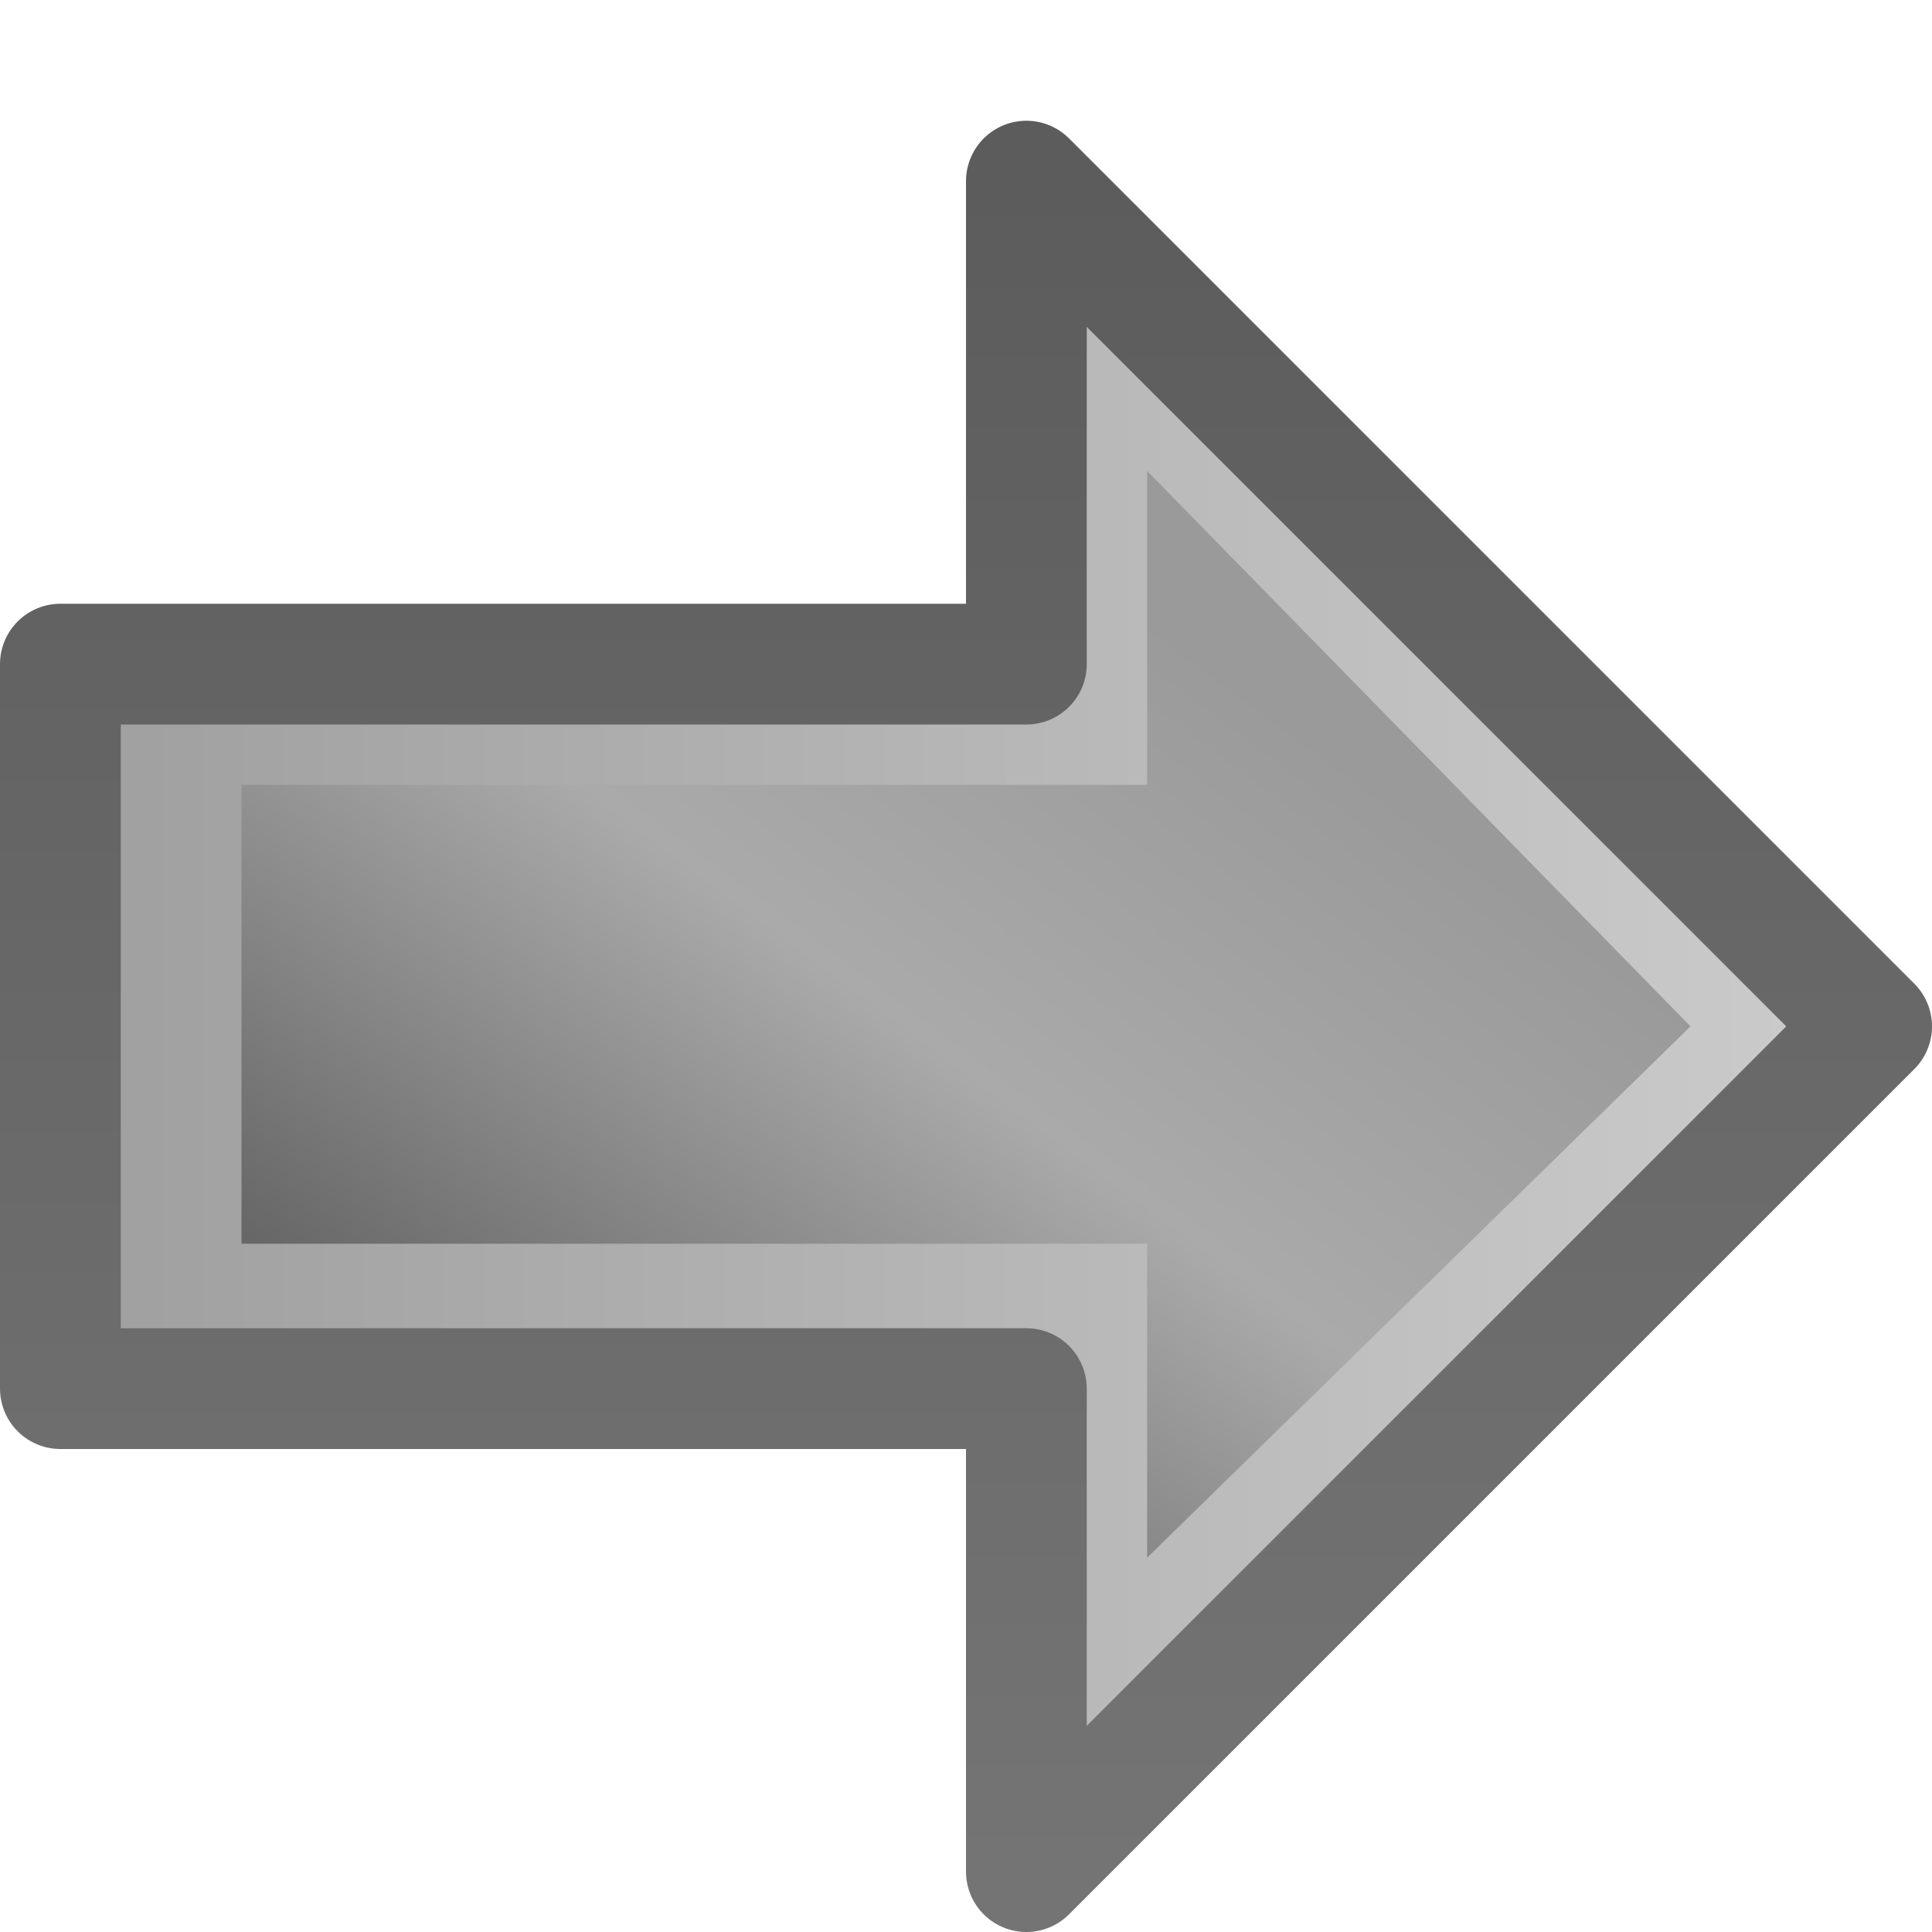
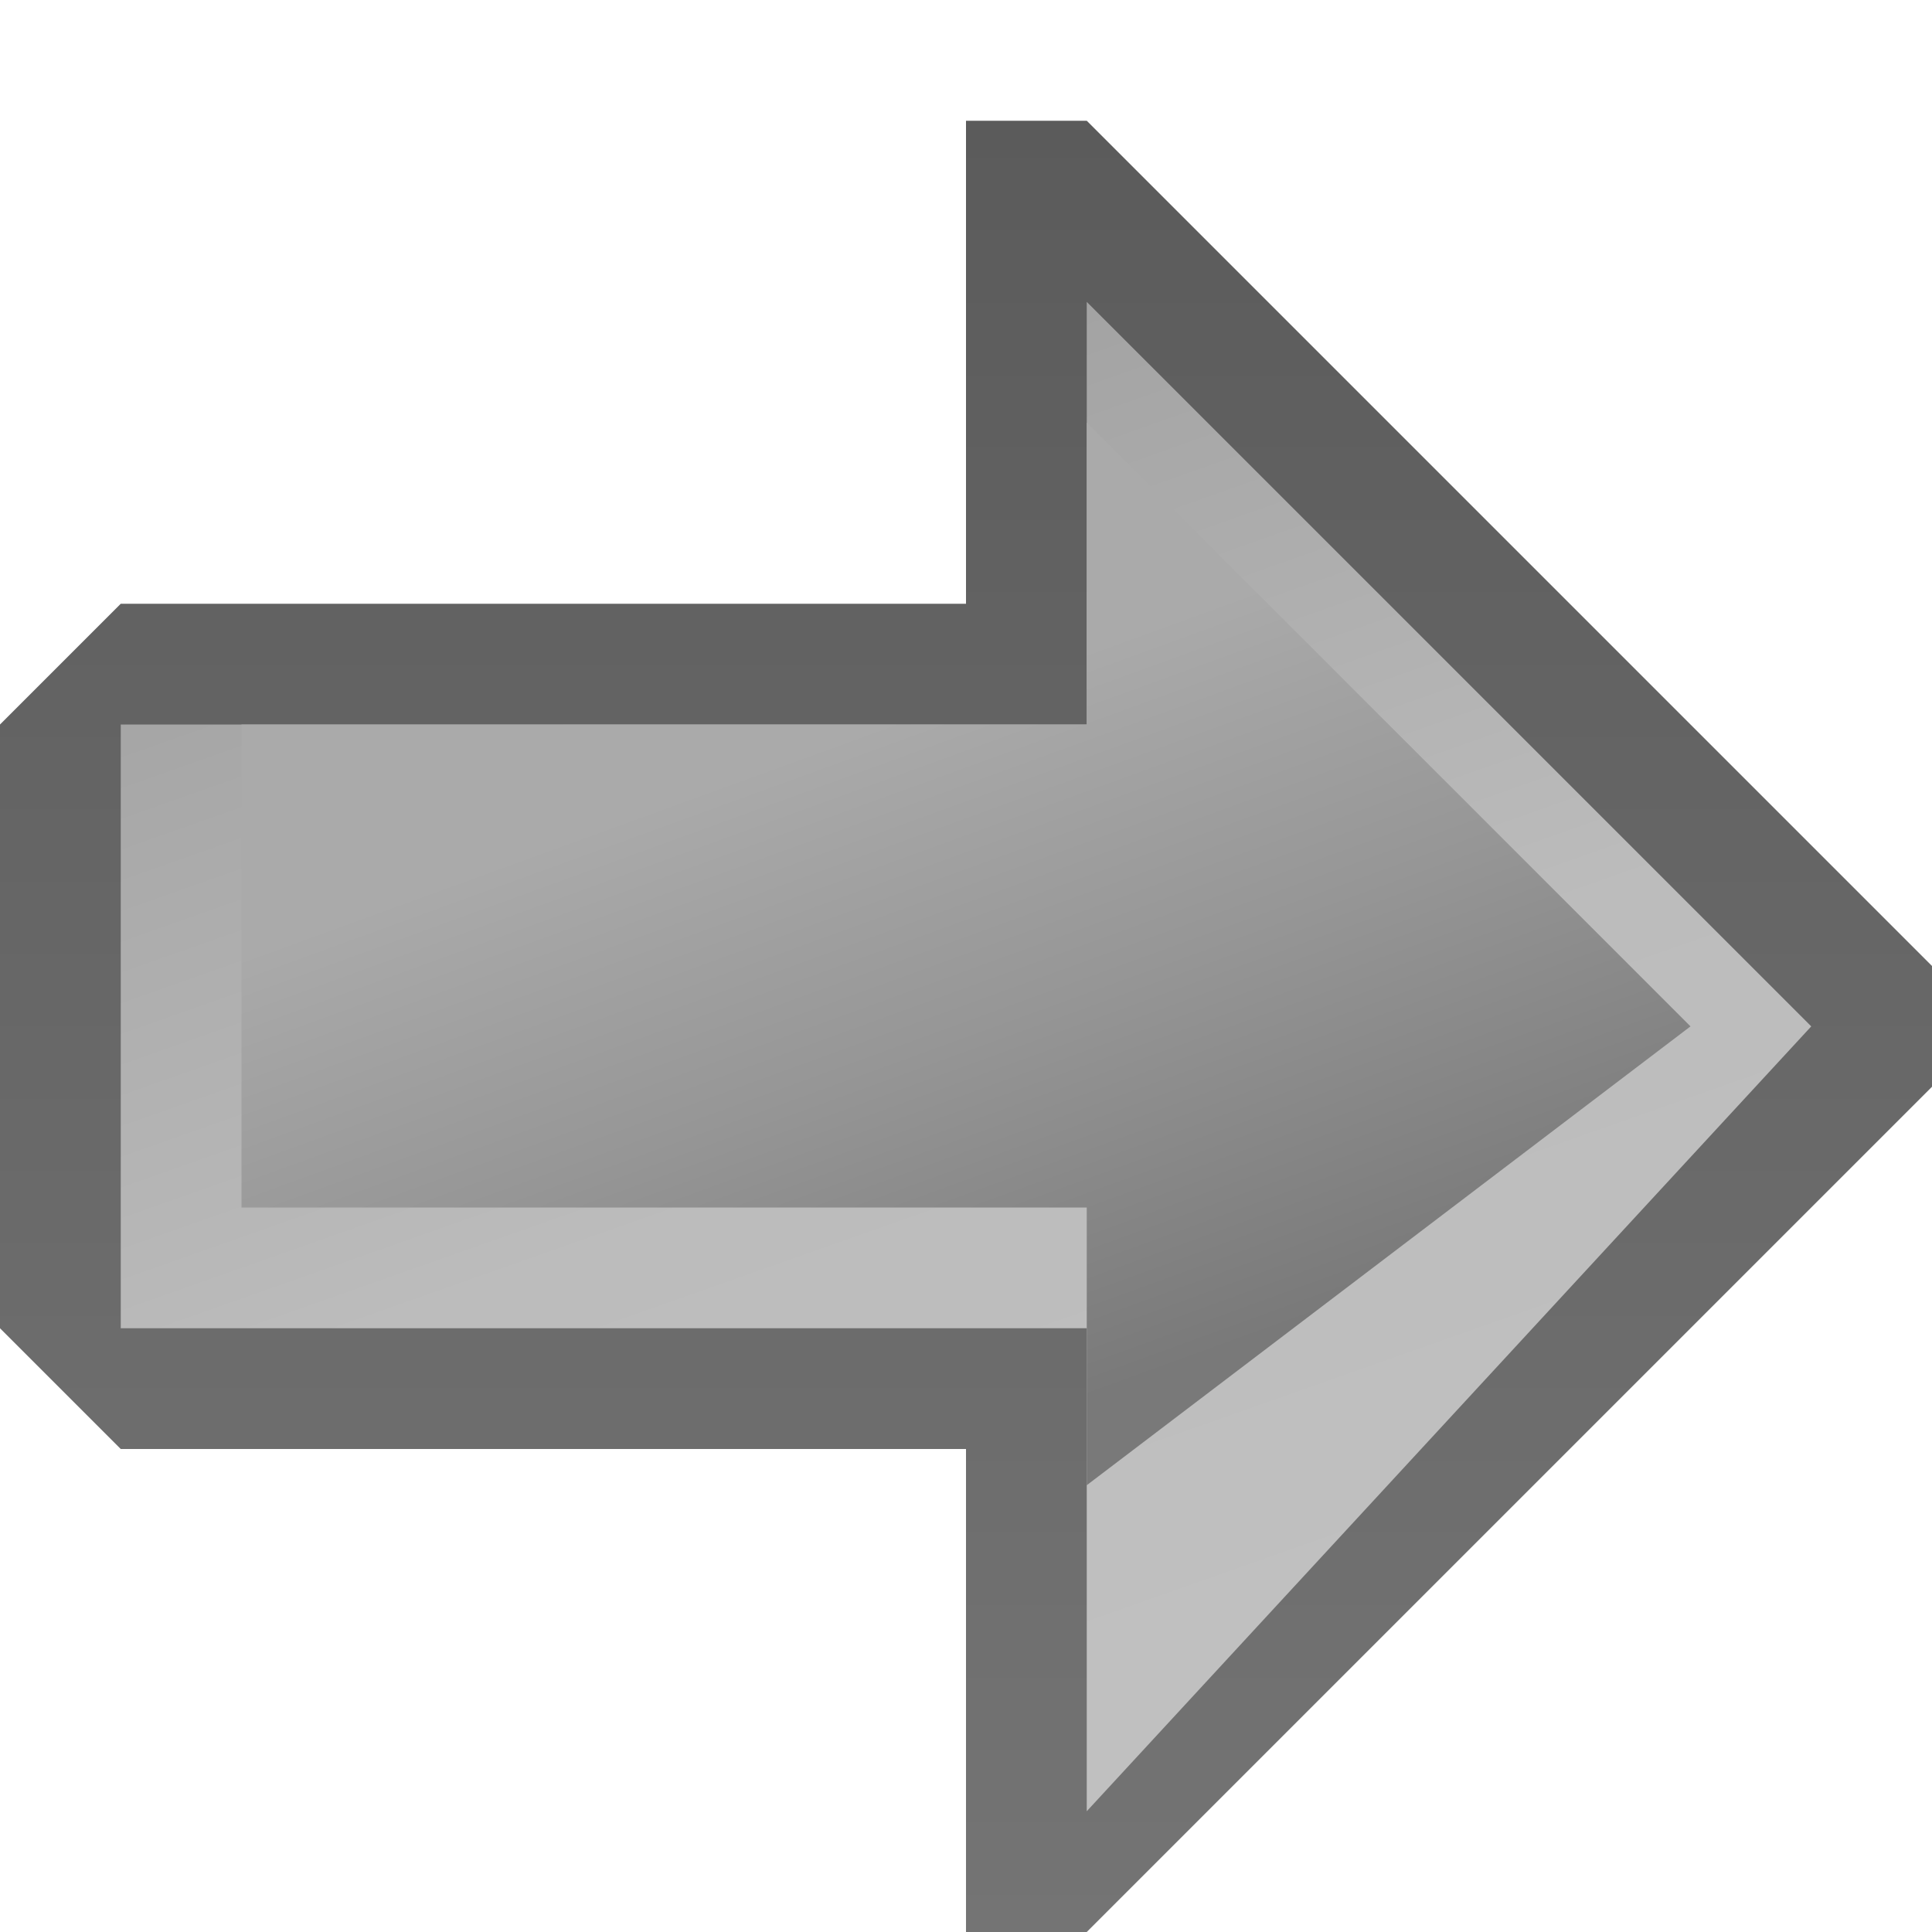
<svg xmlns="http://www.w3.org/2000/svg" width="16" height="16" viewBox="0 0 16 16">
  <defs>
    <linearGradient id="rim" x2="0" y2="1">
-       <stop stop-color="#5c5c5c" />
+       <stop stop-color="#5b5b5b" />
      <stop offset="1" stop-color="#747474" />
    </linearGradient>
-     <linearGradient id="bevel">
-       <stop stop-color="#ccc" />
-       <stop offset="1" stop-color="#9f9f9f" />
+     <linearGradient id="bevel" x1="0" x2=".4" y2="1">
+       <stop stop-color="#989898" />
+       <stop offset=".64" stop-color="#bcbcbc" />
+       <stop offset="1" stop-color="#c0c0c0" />
    </linearGradient>
-     <linearGradient id="face" x1=".25" y1=".25" x2=".85" y2=".85">
-       <stop stop-color="#9a9a9a" />
-       <stop offset=".46" stop-color="#aaa" />
-       <stop offset="1" stop-color="#676767" />
+     <linearGradient id="face" gradientUnits="userSpaceOnUse" x1="10" y1="5" x2="12" y2="10.5">
+       <stop stop-color="#aaa" />
+       <stop offset=".45" stop-color="#969696" />
+       <stop offset="1" stop-color="#797979" />
    </linearGradient>
  </defs>
-   <g transform="translate(16 0) scale(-1 1)">
-     <path d="M.5 8.5l7-7v4h8v6h-8v4z" fill="url(#bevel)" stroke="url(#rim)" stroke-linejoin="round" />
-     <path d="M2 8.5l4.5-4.6v2.6H14v3.8H6.5v2.6z" fill="url(#face)" />
-   </g>
+   <path d="M16 8 9 1H8v4H1L0 6v5l1 1h7v4h1l7-7Z" fill="url(#rim)" />
+   <path d="M15 8.5 9 2.5V6H1v5h8v4Z" fill="url(#bevel)" />
+   <path d="M14 8.5 9 3.5V6H2v4h7v2.3Z" fill="url(#face)" />
</svg>
